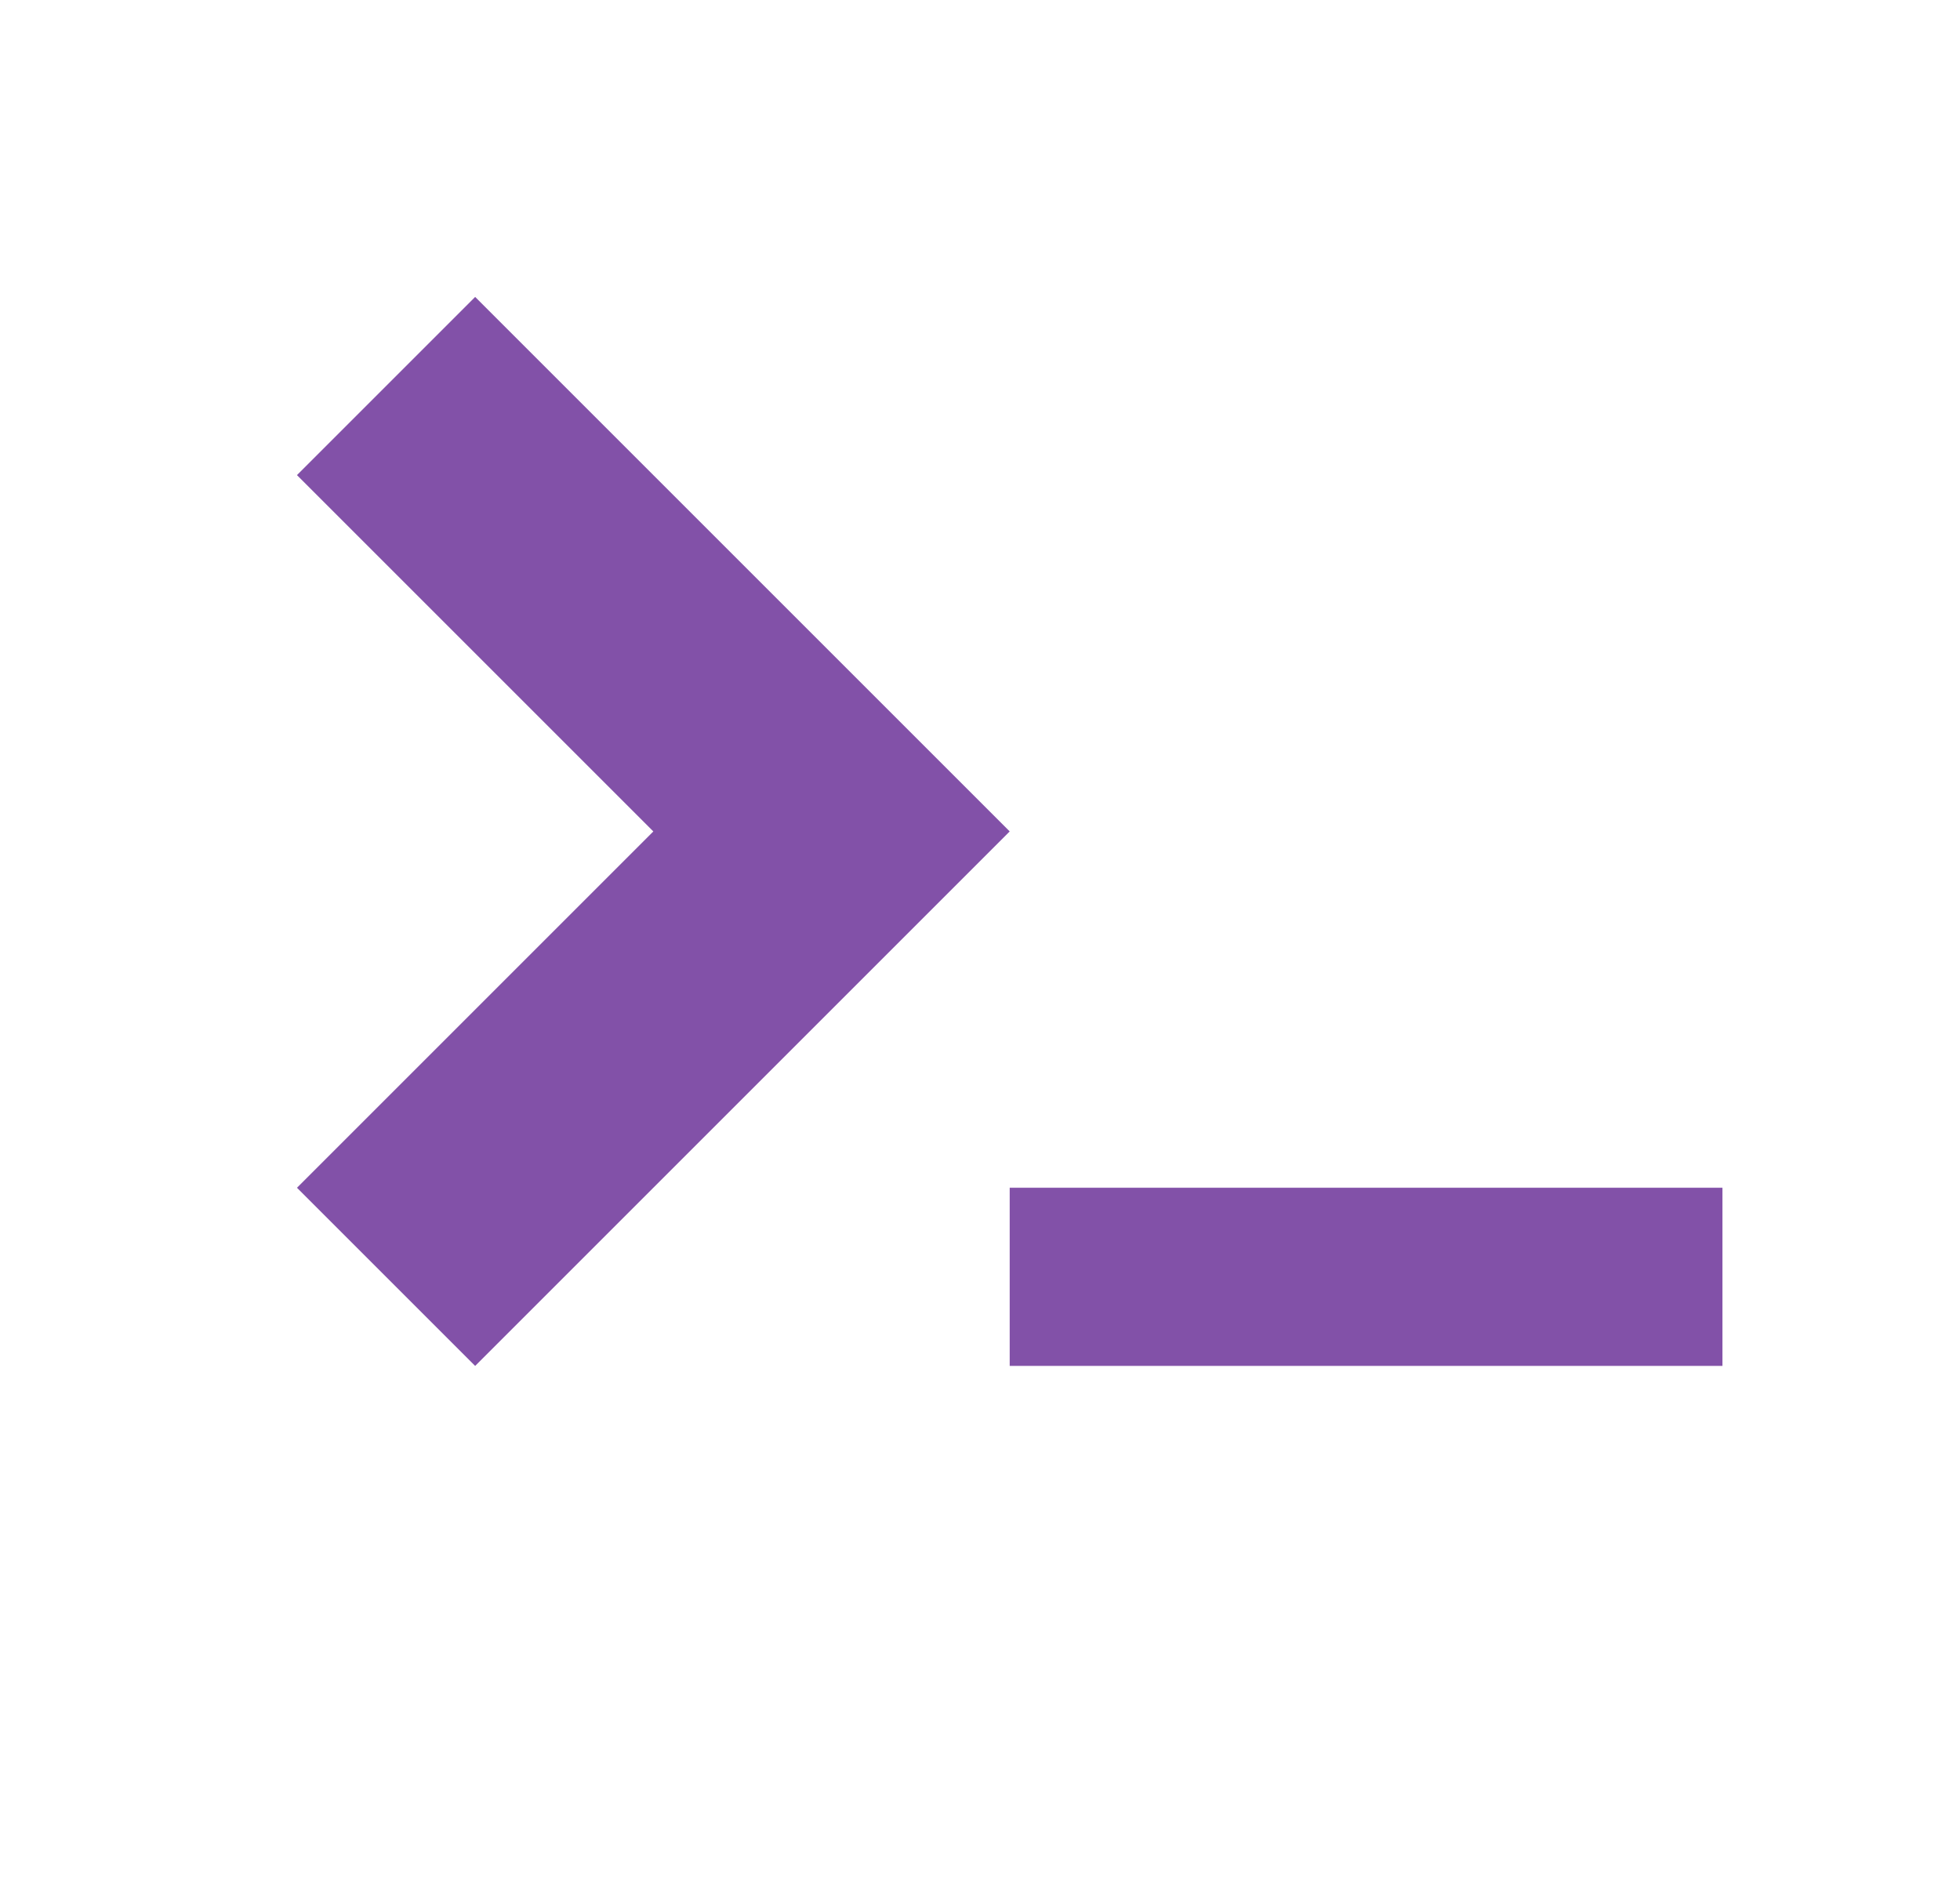
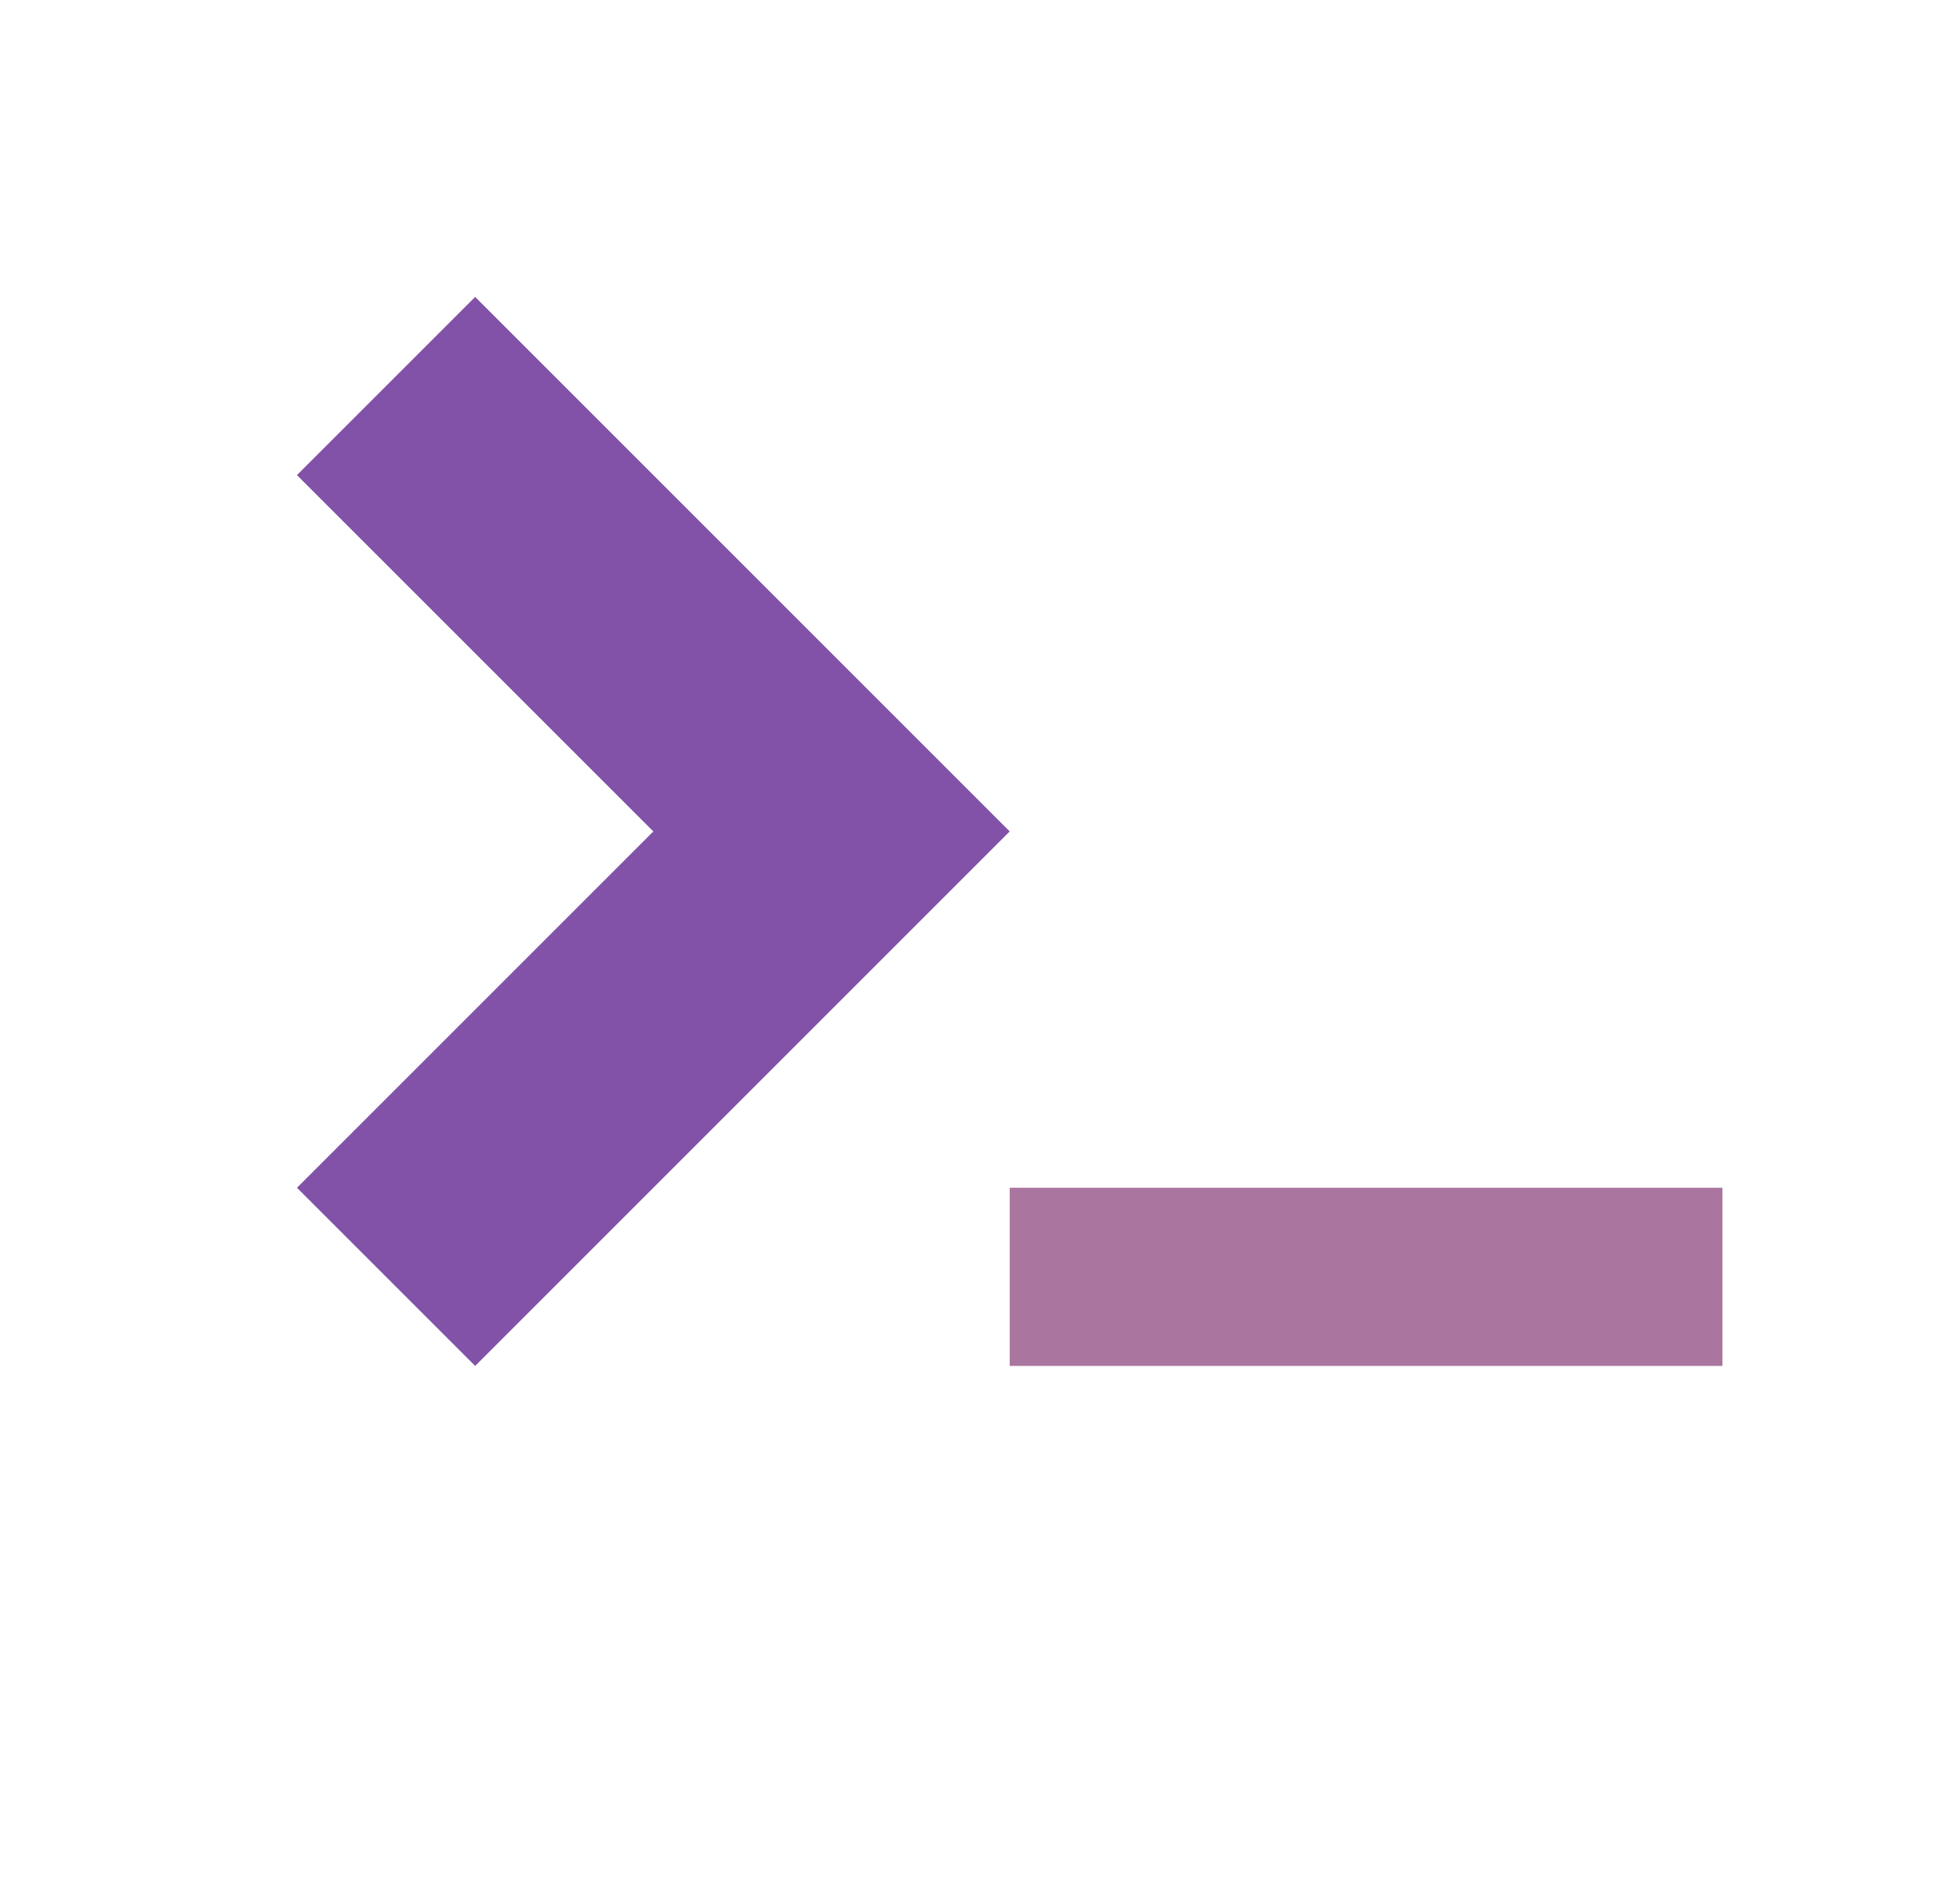
<svg xmlns="http://www.w3.org/2000/svg" width="33" height="32" viewBox="0 0 33 32">
-   <path fill="#8251A8" d="M17,20 L29,20 L29,23 L17,23 L17,20 L17,20 Z M8,23 L17,14 L8,5 L5,8 L11,14 L5,20 L8,23 Z" />
+   <g fill="none" fill-rule="evenodd">
+     <polygon fill="#8251A8" fill-rule="nonzero" points="8 23 17 14 8 5 5 8 11 14 5 20" />
+     <polygon fill="#AA759F" points="17 20 29 20 29 23 17 23 17 20" />
+   </g>
</svg>
